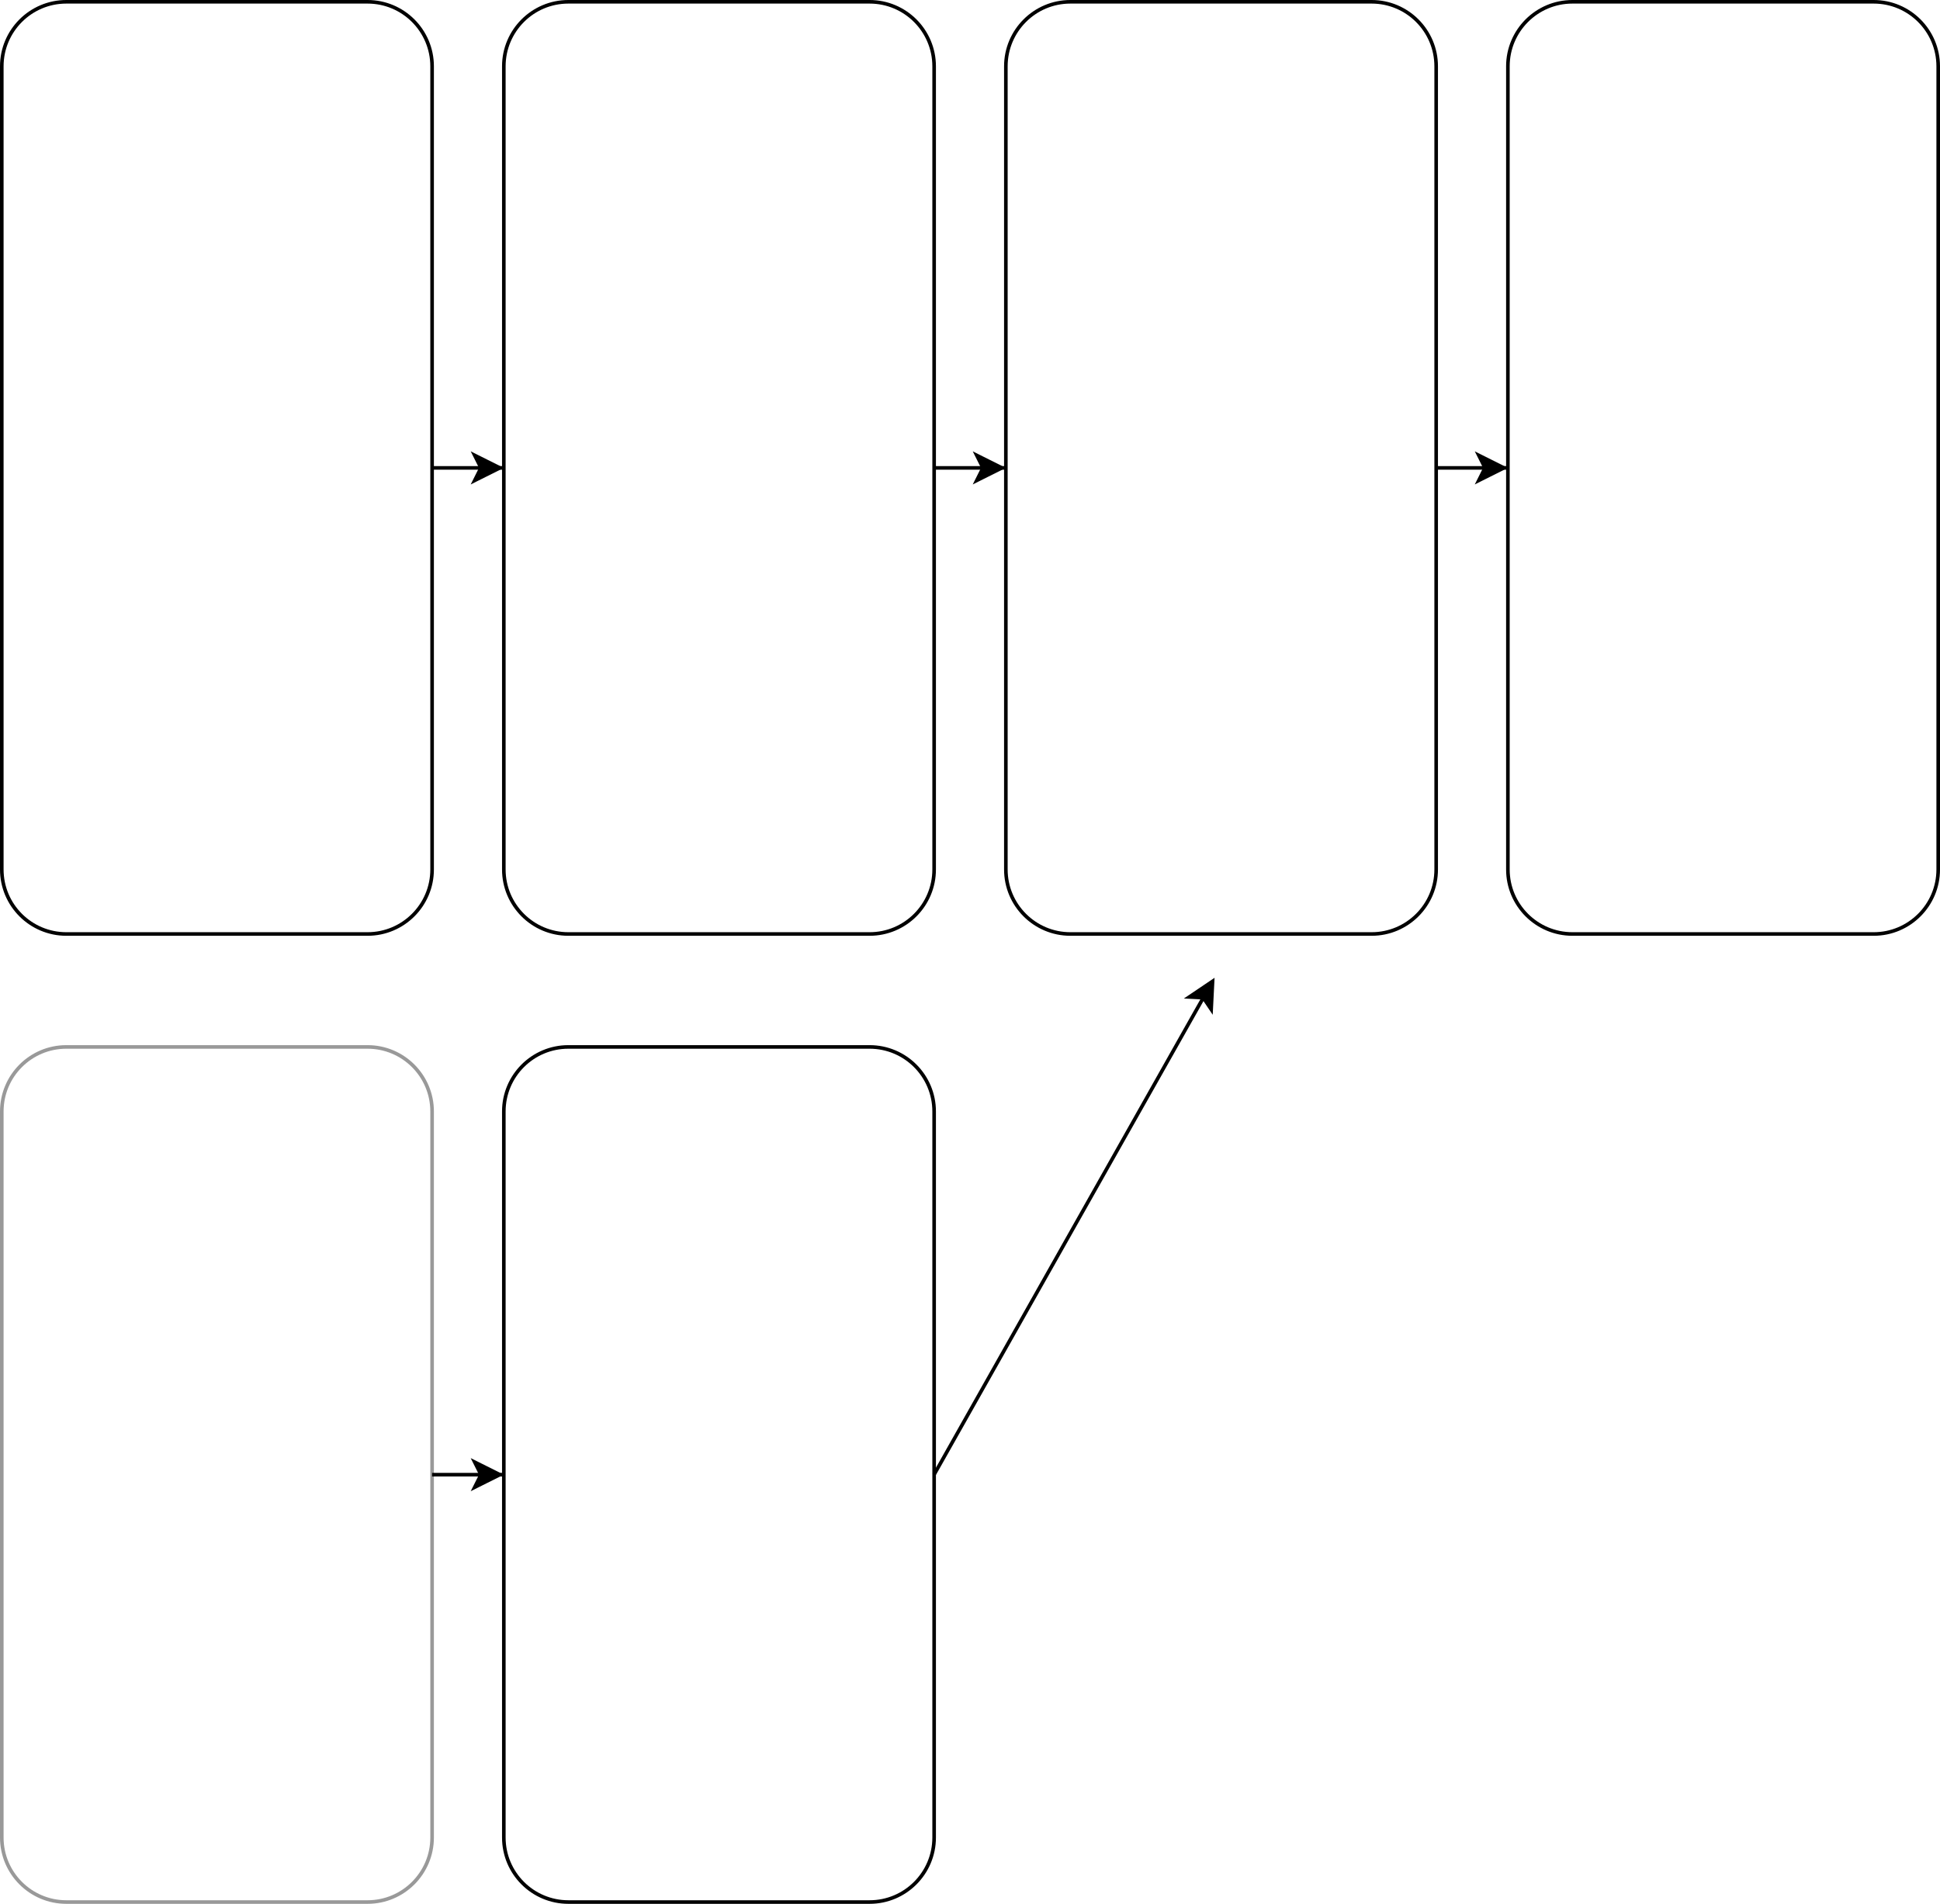
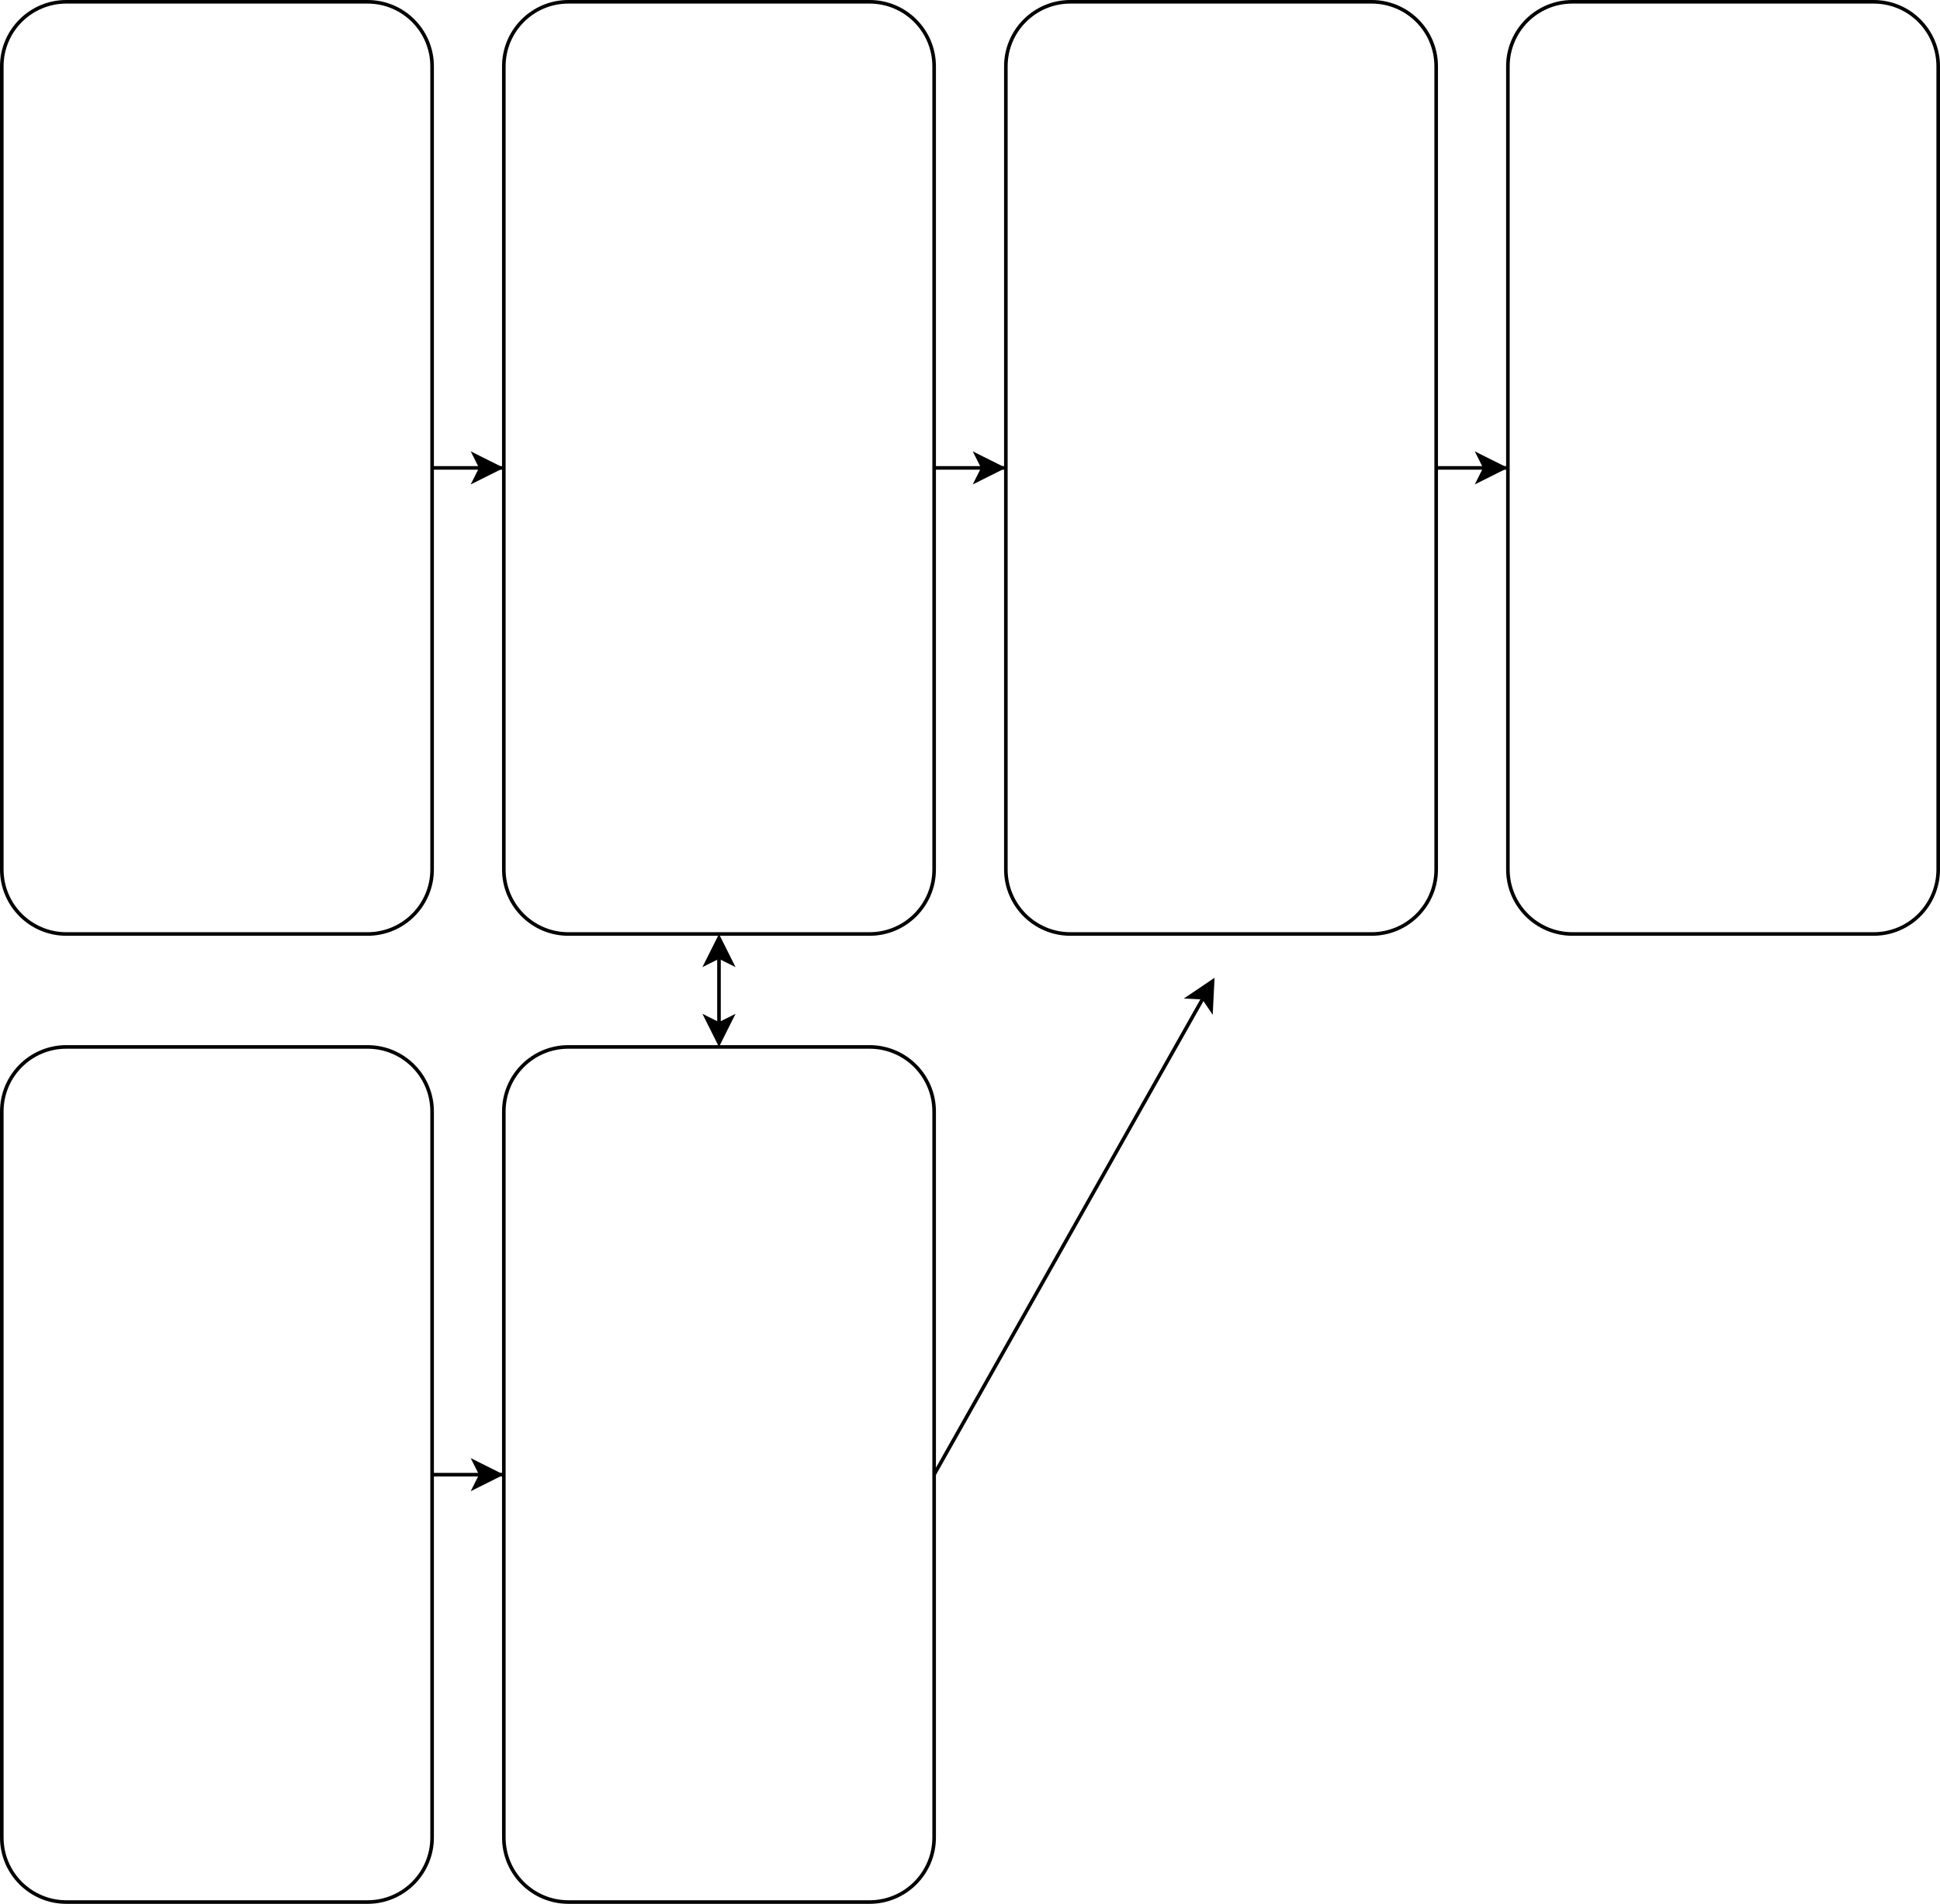
- <svg xmlns="http://www.w3.org/2000/svg" style="background: transparent; background-color: transparent; color-scheme: light dark;" version="1.1" width="541px" height="531px" viewBox="0 0 541 531" content="&lt;mxfile host=&quot;Electron&quot; agent=&quot;Mozilla/5.0 (Windows NT 10.0; Win64; x64) AppleWebKit/537.36 (KHTML, like Gecko) draw.io/29.6.1 Chrome/142.0.744.265 Electron/39.8.0 Safari/537.36&quot; scale=&quot;1&quot; border=&quot;0&quot; version=&quot;29.6.1&quot;&gt;&#10;  &lt;diagram id=&quot;C5RBs43oDa-KdzZeNtuy&quot; name=&quot;Page-1&quot;&gt;&#10;    &lt;mxGraphModel dx=&quot;1426&quot; dy=&quot;875&quot; grid=&quot;1&quot; gridSize=&quot;10&quot; guides=&quot;1&quot; tooltips=&quot;1&quot; connect=&quot;1&quot; arrows=&quot;1&quot; fold=&quot;1&quot; page=&quot;1&quot; pageScale=&quot;1&quot; pageWidth=&quot;827&quot; pageHeight=&quot;1169&quot; math=&quot;0&quot; shadow=&quot;0&quot;&gt;&#10;      &lt;root&gt;&#10;        &lt;mxCell id=&quot;WIyWlLk6GJQsqaUBKTNV-0&quot; /&gt;&#10;        &lt;mxCell id=&quot;WIyWlLk6GJQsqaUBKTNV-1&quot; parent=&quot;WIyWlLk6GJQsqaUBKTNV-0&quot; /&gt;&#10;        &lt;mxCell id=&quot;7fFLbTb7Dhzr52LLh5UI-25&quot; edge=&quot;1&quot; parent=&quot;WIyWlLk6GJQsqaUBKTNV-1&quot; source=&quot;7fFLbTb7Dhzr52LLh5UI-16&quot; style=&quot;edgeStyle=orthogonalEdgeStyle;rounded=0;orthogonalLoop=1;jettySize=auto;html=1;&quot; target=&quot;7fFLbTb7Dhzr52LLh5UI-18&quot; value=&quot;&quot;&gt;&#10;          &lt;mxGeometry relative=&quot;1&quot; as=&quot;geometry&quot; /&gt;&#10;        &lt;/mxCell&gt;&#10;        &lt;mxCell id=&quot;7fFLbTb7Dhzr52LLh5UI-16&quot; parent=&quot;WIyWlLk6GJQsqaUBKTNV-1&quot; style=&quot;rounded=1;whiteSpace=wrap;html=1;fillColor=none;&quot; value=&quot;&quot; vertex=&quot;1&quot;&gt;&#10;          &lt;mxGeometry height=&quot;260&quot; width=&quot;120&quot; x=&quot;30&quot; y=&quot;30&quot; as=&quot;geometry&quot; /&gt;&#10;        &lt;/mxCell&gt;&#10;        &lt;mxCell id=&quot;7fFLbTb7Dhzr52LLh5UI-38&quot; edge=&quot;1&quot; parent=&quot;WIyWlLk6GJQsqaUBKTNV-1&quot; source=&quot;7fFLbTb7Dhzr52LLh5UI-17&quot; style=&quot;edgeStyle=orthogonalEdgeStyle;rounded=0;orthogonalLoop=1;jettySize=auto;html=1;&quot; target=&quot;7fFLbTb7Dhzr52LLh5UI-19&quot; value=&quot;&quot;&gt;&#10;          &lt;mxGeometry relative=&quot;1&quot; as=&quot;geometry&quot; /&gt;&#10;        &lt;/mxCell&gt;&#10;        &lt;mxCell id=&quot;7fFLbTb7Dhzr52LLh5UI-17&quot; parent=&quot;WIyWlLk6GJQsqaUBKTNV-1&quot; style=&quot;rounded=1;whiteSpace=wrap;html=1;fillColor=none;opacity=40;&quot; value=&quot;&quot; vertex=&quot;1&quot;&gt;&#10;          &lt;mxGeometry height=&quot;238.5&quot; width=&quot;120&quot; x=&quot;30&quot; y=&quot;321.5&quot; as=&quot;geometry&quot; /&gt;&#10;        &lt;/mxCell&gt;&#10;        &lt;mxCell id=&quot;7fFLbTb7Dhzr52LLh5UI-32&quot; edge=&quot;1&quot; parent=&quot;WIyWlLk6GJQsqaUBKTNV-1&quot; source=&quot;7fFLbTb7Dhzr52LLh5UI-18&quot; style=&quot;edgeStyle=orthogonalEdgeStyle;rounded=0;orthogonalLoop=1;jettySize=auto;html=1;&quot; target=&quot;7fFLbTb7Dhzr52LLh5UI-21&quot; value=&quot;&quot;&gt;&#10;          &lt;mxGeometry relative=&quot;1&quot; as=&quot;geometry&quot; /&gt;&#10;        &lt;/mxCell&gt;&#10;        &lt;mxCell id=&quot;7fFLbTb7Dhzr52LLh5UI-18&quot; parent=&quot;WIyWlLk6GJQsqaUBKTNV-1&quot; style=&quot;rounded=1;whiteSpace=wrap;html=1;fillColor=none;&quot; value=&quot;&quot; vertex=&quot;1&quot;&gt;&#10;          &lt;mxGeometry height=&quot;260&quot; width=&quot;120&quot; x=&quot;170&quot; y=&quot;30&quot; as=&quot;geometry&quot; /&gt;&#10;        &lt;/mxCell&gt;&#10;        &lt;mxCell id=&quot;7fFLbTb7Dhzr52LLh5UI-19&quot; parent=&quot;WIyWlLk6GJQsqaUBKTNV-1&quot; style=&quot;rounded=1;whiteSpace=wrap;html=1;fillColor=none;&quot; value=&quot;&quot; vertex=&quot;1&quot;&gt;&#10;          &lt;mxGeometry height=&quot;238.5&quot; width=&quot;120&quot; x=&quot;170&quot; y=&quot;321.5&quot; as=&quot;geometry&quot; /&gt;&#10;        &lt;/mxCell&gt;&#10;        &lt;mxCell id=&quot;7fFLbTb7Dhzr52LLh5UI-20&quot; parent=&quot;WIyWlLk6GJQsqaUBKTNV-1&quot; style=&quot;rounded=1;whiteSpace=wrap;html=1;fillColor=none;&quot; value=&quot;&quot; vertex=&quot;1&quot;&gt;&#10;          &lt;mxGeometry height=&quot;260&quot; width=&quot;120&quot; x=&quot;450&quot; y=&quot;30&quot; as=&quot;geometry&quot; /&gt;&#10;        &lt;/mxCell&gt;&#10;        &lt;mxCell id=&quot;7fFLbTb7Dhzr52LLh5UI-34&quot; edge=&quot;1&quot; parent=&quot;WIyWlLk6GJQsqaUBKTNV-1&quot; source=&quot;7fFLbTb7Dhzr52LLh5UI-21&quot; style=&quot;edgeStyle=orthogonalEdgeStyle;rounded=0;orthogonalLoop=1;jettySize=auto;html=1;&quot; target=&quot;7fFLbTb7Dhzr52LLh5UI-20&quot; value=&quot;&quot;&gt;&#10;          &lt;mxGeometry relative=&quot;1&quot; as=&quot;geometry&quot; /&gt;&#10;        &lt;/mxCell&gt;&#10;        &lt;mxCell id=&quot;7fFLbTb7Dhzr52LLh5UI-21&quot; parent=&quot;WIyWlLk6GJQsqaUBKTNV-1&quot; style=&quot;rounded=1;whiteSpace=wrap;html=1;fillColor=none;&quot; value=&quot;&quot; vertex=&quot;1&quot;&gt;&#10;          &lt;mxGeometry height=&quot;260&quot; width=&quot;120&quot; x=&quot;310&quot; y=&quot;30&quot; as=&quot;geometry&quot; /&gt;&#10;        &lt;/mxCell&gt;&#10;        &lt;mxCell id=&quot;7fFLbTb7Dhzr52LLh5UI-33&quot; edge=&quot;1&quot; parent=&quot;WIyWlLk6GJQsqaUBKTNV-1&quot; source=&quot;7fFLbTb7Dhzr52LLh5UI-19&quot; style=&quot;rounded=0;orthogonalLoop=1;jettySize=auto;html=1;entryX=0.485;entryY=1.047;entryDx=0;entryDy=0;entryPerimeter=0;exitX=1;exitY=0.5;exitDx=0;exitDy=0;&quot; target=&quot;7fFLbTb7Dhzr52LLh5UI-21&quot;&gt;&#10;          &lt;mxGeometry relative=&quot;1&quot; as=&quot;geometry&quot; /&gt;&#10;        &lt;/mxCell&gt;&#10;      &lt;/root&gt;&#10;    &lt;/mxGraphModel&gt;&#10;  &lt;/diagram&gt;&#10;&lt;/mxfile&gt;&#10;">
+ <svg xmlns="http://www.w3.org/2000/svg" style="background: transparent; background-color: transparent; color-scheme: light dark;" version="1.1" width="541px" height="531px" viewBox="0 0 541 531" content="&lt;mxfile host=&quot;Electron&quot; agent=&quot;Mozilla/5.0 (Windows NT 10.0; Win64; x64) AppleWebKit/537.36 (KHTML, like Gecko) draw.io/29.6.1 Chrome/142.0.744.265 Electron/39.8.0 Safari/537.36&quot; scale=&quot;1&quot; border=&quot;0&quot; version=&quot;29.6.1&quot;&gt;&#10;  &lt;diagram id=&quot;C5RBs43oDa-KdzZeNtuy&quot; name=&quot;Page-1&quot;&gt;&#10;    &lt;mxGraphModel dx=&quot;1426&quot; dy=&quot;875&quot; grid=&quot;1&quot; gridSize=&quot;10&quot; guides=&quot;1&quot; tooltips=&quot;1&quot; connect=&quot;1&quot; arrows=&quot;1&quot; fold=&quot;1&quot; page=&quot;1&quot; pageScale=&quot;1&quot; pageWidth=&quot;827&quot; pageHeight=&quot;1169&quot; math=&quot;0&quot; shadow=&quot;0&quot;&gt;&#10;      &lt;root&gt;&#10;        &lt;mxCell id=&quot;WIyWlLk6GJQsqaUBKTNV-0&quot; /&gt;&#10;        &lt;mxCell id=&quot;WIyWlLk6GJQsqaUBKTNV-1&quot; parent=&quot;WIyWlLk6GJQsqaUBKTNV-0&quot; /&gt;&#10;        &lt;mxCell id=&quot;7fFLbTb7Dhzr52LLh5UI-25&quot; edge=&quot;1&quot; parent=&quot;WIyWlLk6GJQsqaUBKTNV-1&quot; source=&quot;7fFLbTb7Dhzr52LLh5UI-16&quot; style=&quot;edgeStyle=orthogonalEdgeStyle;rounded=0;orthogonalLoop=1;jettySize=auto;html=1;&quot; target=&quot;7fFLbTb7Dhzr52LLh5UI-18&quot; value=&quot;&quot;&gt;&#10;          &lt;mxGeometry relative=&quot;1&quot; as=&quot;geometry&quot; /&gt;&#10;        &lt;/mxCell&gt;&#10;        &lt;mxCell id=&quot;7fFLbTb7Dhzr52LLh5UI-16&quot; parent=&quot;WIyWlLk6GJQsqaUBKTNV-1&quot; style=&quot;rounded=1;whiteSpace=wrap;html=1;fillColor=none;&quot; value=&quot;&quot; vertex=&quot;1&quot;&gt;&#10;          &lt;mxGeometry height=&quot;260&quot; width=&quot;120&quot; x=&quot;30&quot; y=&quot;30&quot; as=&quot;geometry&quot; /&gt;&#10;        &lt;/mxCell&gt;&#10;        &lt;mxCell id=&quot;7fFLbTb7Dhzr52LLh5UI-38&quot; edge=&quot;1&quot; parent=&quot;WIyWlLk6GJQsqaUBKTNV-1&quot; source=&quot;7fFLbTb7Dhzr52LLh5UI-17&quot; style=&quot;edgeStyle=orthogonalEdgeStyle;rounded=0;orthogonalLoop=1;jettySize=auto;html=1;&quot; target=&quot;7fFLbTb7Dhzr52LLh5UI-19&quot; value=&quot;&quot;&gt;&#10;          &lt;mxGeometry relative=&quot;1&quot; as=&quot;geometry&quot; /&gt;&#10;        &lt;/mxCell&gt;&#10;        &lt;mxCell id=&quot;7fFLbTb7Dhzr52LLh5UI-17&quot; parent=&quot;WIyWlLk6GJQsqaUBKTNV-1&quot; style=&quot;rounded=1;whiteSpace=wrap;html=1;fillColor=none;&quot; value=&quot;&quot; vertex=&quot;1&quot;&gt;&#10;          &lt;mxGeometry height=&quot;238.5&quot; width=&quot;120&quot; x=&quot;30&quot; y=&quot;321.5&quot; as=&quot;geometry&quot; /&gt;&#10;        &lt;/mxCell&gt;&#10;        &lt;mxCell id=&quot;7fFLbTb7Dhzr52LLh5UI-32&quot; edge=&quot;1&quot; parent=&quot;WIyWlLk6GJQsqaUBKTNV-1&quot; source=&quot;7fFLbTb7Dhzr52LLh5UI-18&quot; style=&quot;edgeStyle=orthogonalEdgeStyle;rounded=0;orthogonalLoop=1;jettySize=auto;html=1;&quot; target=&quot;7fFLbTb7Dhzr52LLh5UI-21&quot; value=&quot;&quot;&gt;&#10;          &lt;mxGeometry relative=&quot;1&quot; as=&quot;geometry&quot; /&gt;&#10;        &lt;/mxCell&gt;&#10;        &lt;mxCell id=&quot;7fFLbTb7Dhzr52LLh5UI-18&quot; parent=&quot;WIyWlLk6GJQsqaUBKTNV-1&quot; style=&quot;rounded=1;whiteSpace=wrap;html=1;fillColor=none;&quot; value=&quot;&quot; vertex=&quot;1&quot;&gt;&#10;          &lt;mxGeometry height=&quot;260&quot; width=&quot;120&quot; x=&quot;170&quot; y=&quot;30&quot; as=&quot;geometry&quot; /&gt;&#10;        &lt;/mxCell&gt;&#10;        &lt;mxCell id=&quot;7fFLbTb7Dhzr52LLh5UI-19&quot; parent=&quot;WIyWlLk6GJQsqaUBKTNV-1&quot; style=&quot;rounded=1;whiteSpace=wrap;html=1;fillColor=none;&quot; value=&quot;&quot; vertex=&quot;1&quot;&gt;&#10;          &lt;mxGeometry height=&quot;238.5&quot; width=&quot;120&quot; x=&quot;170&quot; y=&quot;321.5&quot; as=&quot;geometry&quot; /&gt;&#10;        &lt;/mxCell&gt;&#10;        &lt;mxCell id=&quot;7fFLbTb7Dhzr52LLh5UI-20&quot; parent=&quot;WIyWlLk6GJQsqaUBKTNV-1&quot; style=&quot;rounded=1;whiteSpace=wrap;html=1;fillColor=none;&quot; value=&quot;&quot; vertex=&quot;1&quot;&gt;&#10;          &lt;mxGeometry height=&quot;260&quot; width=&quot;120&quot; x=&quot;450&quot; y=&quot;30&quot; as=&quot;geometry&quot; /&gt;&#10;        &lt;/mxCell&gt;&#10;        &lt;mxCell id=&quot;7fFLbTb7Dhzr52LLh5UI-34&quot; edge=&quot;1&quot; parent=&quot;WIyWlLk6GJQsqaUBKTNV-1&quot; source=&quot;7fFLbTb7Dhzr52LLh5UI-21&quot; style=&quot;edgeStyle=orthogonalEdgeStyle;rounded=0;orthogonalLoop=1;jettySize=auto;html=1;&quot; target=&quot;7fFLbTb7Dhzr52LLh5UI-20&quot; value=&quot;&quot;&gt;&#10;          &lt;mxGeometry relative=&quot;1&quot; as=&quot;geometry&quot; /&gt;&#10;        &lt;/mxCell&gt;&#10;        &lt;mxCell id=&quot;7fFLbTb7Dhzr52LLh5UI-21&quot; parent=&quot;WIyWlLk6GJQsqaUBKTNV-1&quot; style=&quot;rounded=1;whiteSpace=wrap;html=1;fillColor=none;&quot; value=&quot;&quot; vertex=&quot;1&quot;&gt;&#10;          &lt;mxGeometry height=&quot;260&quot; width=&quot;120&quot; x=&quot;310&quot; y=&quot;30&quot; as=&quot;geometry&quot; /&gt;&#10;        &lt;/mxCell&gt;&#10;        &lt;mxCell id=&quot;7fFLbTb7Dhzr52LLh5UI-33&quot; edge=&quot;1&quot; parent=&quot;WIyWlLk6GJQsqaUBKTNV-1&quot; source=&quot;7fFLbTb7Dhzr52LLh5UI-19&quot; style=&quot;rounded=0;orthogonalLoop=1;jettySize=auto;html=1;entryX=0.485;entryY=1.047;entryDx=0;entryDy=0;entryPerimeter=0;exitX=1;exitY=0.5;exitDx=0;exitDy=0;&quot; target=&quot;7fFLbTb7Dhzr52LLh5UI-21&quot;&gt;&#10;          &lt;mxGeometry relative=&quot;1&quot; as=&quot;geometry&quot; /&gt;&#10;        &lt;/mxCell&gt;&#10;        &lt;mxCell id=&quot;ym6dgwlj3e4e7sKSLK7w-2&quot; edge=&quot;1&quot; parent=&quot;WIyWlLk6GJQsqaUBKTNV-1&quot; source=&quot;7fFLbTb7Dhzr52LLh5UI-19&quot; style=&quot;endArrow=classic;startArrow=classic;html=1;rounded=0;entryX=0.5;entryY=1;entryDx=0;entryDy=0;exitX=0.5;exitY=0;exitDx=0;exitDy=0;&quot; target=&quot;7fFLbTb7Dhzr52LLh5UI-18&quot; value=&quot;&quot;&gt;&#10;          &lt;mxGeometry height=&quot;50&quot; relative=&quot;1&quot; width=&quot;50&quot; as=&quot;geometry&quot;&gt;&#10;            &lt;mxPoint x=&quot;230&quot; y=&quot;370&quot; as=&quot;sourcePoint&quot; /&gt;&#10;            &lt;mxPoint x=&quot;280&quot; y=&quot;320&quot; as=&quot;targetPoint&quot; /&gt;&#10;          &lt;/mxGeometry&gt;&#10;        &lt;/mxCell&gt;&#10;      &lt;/root&gt;&#10;    &lt;/mxGraphModel&gt;&#10;  &lt;/diagram&gt;&#10;&lt;/mxfile&gt;&#10;">
  <defs />
  <g>
    <g data-cell-id="WIyWlLk6GJQsqaUBKTNV-0">
      <g data-cell-id="WIyWlLk6GJQsqaUBKTNV-1">
        <g data-cell-id="7fFLbTb7Dhzr52LLh5UI-25">
          <g transform="translate(0.5,0.5)">
            <path d="M 120 130 L 140 130 L 120 130 L 133.63 130" fill="none" stroke="#000000" stroke-miterlimit="10" pointer-events="stroke" style="stroke: light-dark(rgb(0, 0, 0), rgb(255, 255, 255));" />
            <path d="M 138.88 130 L 131.88 133.5 L 133.63 130 L 131.88 126.5 Z" fill="#000000" stroke="#000000" stroke-miterlimit="10" pointer-events="all" style="fill: light-dark(rgb(0, 0, 0), rgb(255, 255, 255)); stroke: light-dark(rgb(0, 0, 0), rgb(255, 255, 255));" />
          </g>
        </g>
        <g data-cell-id="7fFLbTb7Dhzr52LLh5UI-16">
          <g transform="translate(0.5,0.5)">
            <rect x="0" y="0" width="120" height="260" rx="18" ry="18" fill="none" stroke="#000000" pointer-events="all" style="stroke: light-dark(rgb(0, 0, 0), rgb(255, 255, 255));" />
          </g>
        </g>
        <g data-cell-id="7fFLbTb7Dhzr52LLh5UI-38">
          <g transform="translate(0.5,0.5)">
            <path d="M 120 410.8 L 140 410.8 L 120 410.8 L 133.63 410.8" fill="none" stroke="#000000" stroke-miterlimit="10" pointer-events="stroke" style="stroke: light-dark(rgb(0, 0, 0), rgb(255, 255, 255));" />
            <path d="M 138.88 410.8 L 131.88 414.3 L 133.63 410.8 L 131.88 407.3 Z" fill="#000000" stroke="#000000" stroke-miterlimit="10" pointer-events="all" style="fill: light-dark(rgb(0, 0, 0), rgb(255, 255, 255)); stroke: light-dark(rgb(0, 0, 0), rgb(255, 255, 255));" />
          </g>
        </g>
        <g data-cell-id="7fFLbTb7Dhzr52LLh5UI-17">
          <g transform="translate(0.5,0.5)">
-             <rect x="0" y="291.5" width="120" height="238.5" rx="18" ry="18" fill="none" stroke="#000000" stroke-opacity="0.4" pointer-events="all" style="stroke: light-dark(rgb(0, 0, 0), rgb(255, 255, 255));" />
+             <rect x="0" y="291.5" width="120" height="238.5" rx="18" ry="18" fill="none" stroke="#000000" pointer-events="all" style="stroke: light-dark(rgb(0, 0, 0), rgb(255, 255, 255));" />
          </g>
        </g>
        <g data-cell-id="7fFLbTb7Dhzr52LLh5UI-32">
          <g transform="translate(0.5,0.5)">
            <path d="M 260 130 L 280 130 L 260 130 L 273.63 130" fill="none" stroke="#000000" stroke-miterlimit="10" pointer-events="stroke" style="stroke: light-dark(rgb(0, 0, 0), rgb(255, 255, 255));" />
            <path d="M 278.88 130 L 271.88 133.5 L 273.63 130 L 271.88 126.5 Z" fill="#000000" stroke="#000000" stroke-miterlimit="10" pointer-events="all" style="fill: light-dark(rgb(0, 0, 0), rgb(255, 255, 255)); stroke: light-dark(rgb(0, 0, 0), rgb(255, 255, 255));" />
          </g>
        </g>
        <g data-cell-id="7fFLbTb7Dhzr52LLh5UI-18">
          <g transform="translate(0.5,0.5)">
            <rect x="140" y="0" width="120" height="260" rx="18" ry="18" fill="none" stroke="#000000" pointer-events="all" style="stroke: light-dark(rgb(0, 0, 0), rgb(255, 255, 255));" />
          </g>
        </g>
        <g data-cell-id="7fFLbTb7Dhzr52LLh5UI-19">
          <g transform="translate(0.5,0.5)">
            <rect x="140" y="291.5" width="120" height="238.5" rx="18" ry="18" fill="none" stroke="#000000" pointer-events="all" style="stroke: light-dark(rgb(0, 0, 0), rgb(255, 255, 255));" />
          </g>
        </g>
        <g data-cell-id="7fFLbTb7Dhzr52LLh5UI-20">
          <g transform="translate(0.5,0.5)">
            <rect x="420" y="0" width="120" height="260" rx="18" ry="18" fill="none" stroke="#000000" pointer-events="all" style="stroke: light-dark(rgb(0, 0, 0), rgb(255, 255, 255));" />
          </g>
        </g>
        <g data-cell-id="7fFLbTb7Dhzr52LLh5UI-34">
          <g transform="translate(0.5,0.5)">
            <path d="M 400 130 L 420 130 L 400 130 L 413.63 130" fill="none" stroke="#000000" stroke-miterlimit="10" pointer-events="stroke" style="stroke: light-dark(rgb(0, 0, 0), rgb(255, 255, 255));" />
            <path d="M 418.88 130 L 411.88 133.5 L 413.63 130 L 411.88 126.5 Z" fill="#000000" stroke="#000000" stroke-miterlimit="10" pointer-events="all" style="fill: light-dark(rgb(0, 0, 0), rgb(255, 255, 255)); stroke: light-dark(rgb(0, 0, 0), rgb(255, 255, 255));" />
          </g>
        </g>
        <g data-cell-id="7fFLbTb7Dhzr52LLh5UI-21">
          <g transform="translate(0.5,0.5)">
            <rect x="280" y="0" width="120" height="260" rx="18" ry="18" fill="none" stroke="#000000" pointer-events="all" style="stroke: light-dark(rgb(0, 0, 0), rgb(255, 255, 255));" />
          </g>
        </g>
        <g data-cell-id="7fFLbTb7Dhzr52LLh5UI-33">
          <g transform="translate(0.5,0.5)">
            <path d="M 260 410.75 L 335.07 277.77" fill="none" stroke="#000000" stroke-miterlimit="10" pointer-events="stroke" style="stroke: light-dark(rgb(0, 0, 0), rgb(255, 255, 255));" />
            <path d="M 337.65 273.19 L 337.26 281.01 L 335.07 277.77 L 331.16 277.57 Z" fill="#000000" stroke="#000000" stroke-miterlimit="10" pointer-events="all" style="fill: light-dark(rgb(0, 0, 0), rgb(255, 255, 255)); stroke: light-dark(rgb(0, 0, 0), rgb(255, 255, 255));" />
          </g>
        </g>
+         <g data-cell-id="ym6dgwlj3e4e7sKSLK7w-2">
+           <g transform="translate(0.5,0.5)">
+             <path d="M 200 285.13 L 200 266.37" fill="none" stroke="#000000" stroke-miterlimit="10" pointer-events="stroke" style="stroke: light-dark(rgb(0, 0, 0), rgb(255, 255, 255));" />
+             <path d="M 200 290.38 L 196.5 283.38 L 200 285.13 L 203.5 283.38 Z" fill="#000000" stroke="#000000" stroke-miterlimit="10" pointer-events="all" style="fill: light-dark(rgb(0, 0, 0), rgb(255, 255, 255)); stroke: light-dark(rgb(0, 0, 0), rgb(255, 255, 255));" />
+             <path d="M 200 261.12 L 203.5 268.12 L 200 266.37 L 196.5 268.12 Z" fill="#000000" stroke="#000000" stroke-miterlimit="10" pointer-events="all" style="fill: light-dark(rgb(0, 0, 0), rgb(255, 255, 255)); stroke: light-dark(rgb(0, 0, 0), rgb(255, 255, 255));" />
+           </g>
+         </g>
      </g>
    </g>
  </g>
</svg>
